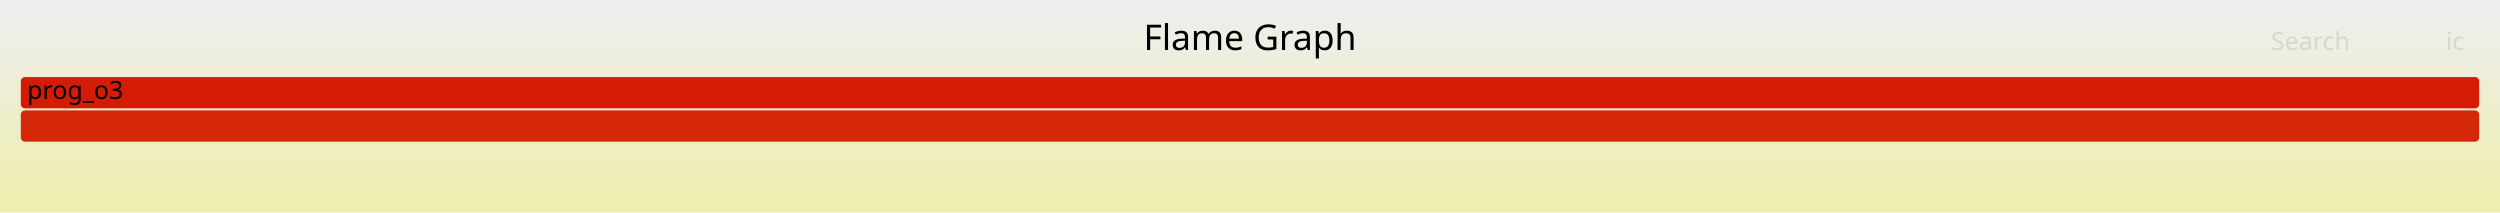
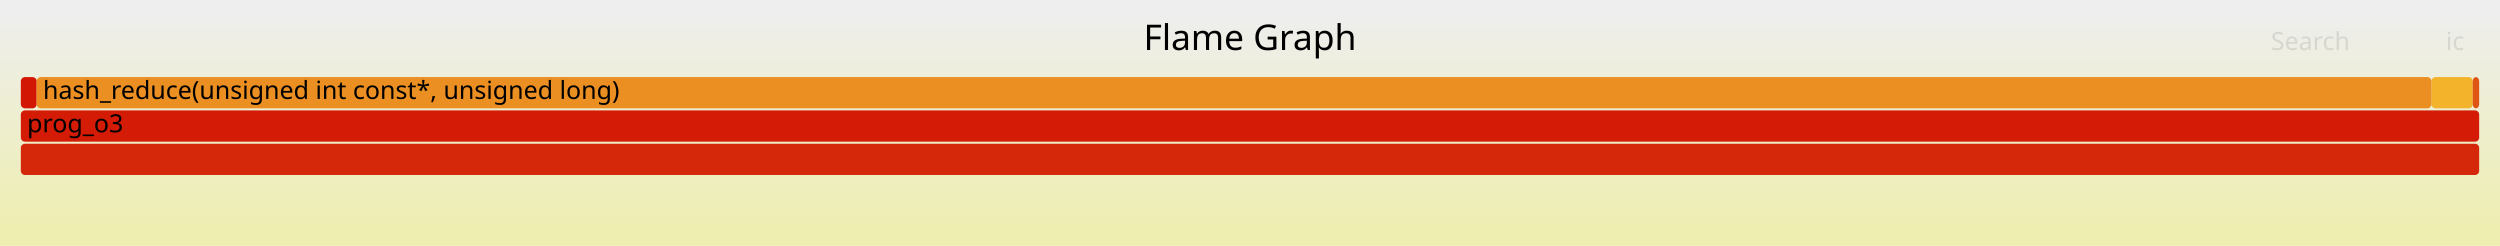
- <svg xmlns="http://www.w3.org/2000/svg" version="1.1" width="1200" height="102" viewBox="0 0 1200 102">
+ <svg xmlns="http://www.w3.org/2000/svg" version="1.1" width="1200" height="118" viewBox="0 0 1200 118">
  <defs>
    <linearGradient id="background" y1="0" y2="1" x1="0" x2="0">
      <stop stop-color="#eeeeee" offset="5%" />
      <stop stop-color="#eeeeb0" offset="95%" />
    </linearGradient>
  </defs>
  <style type="text/css">
	text { font-family:Verdana; font-size:12px; fill:rgb(0,0,0); }
	#search, #ignorecase { opacity:0.1; cursor:pointer; }
	#search:hover, #search.show, #ignorecase:hover, #ignorecase.show { opacity:1; }
	#subtitle { text-anchor:middle; font-color:rgb(160,160,160); }
	#title { text-anchor:middle; font-size:17px}
	#unzoom { cursor:pointer; }
	#frames &gt; *:hover { stroke:black; stroke-width:0.5; cursor:pointer; }
	.hide { display:none; }
	.parent { opacity:0.5; }
</style>
-   <rect x="0.0" y="0" width="1200.0" height="102.0" fill="url(#background)" />
+   <rect x="0.0" y="0" width="1200.0" height="118.0" fill="url(#background)" />
  <text id="title" x="600.00" y="24">Flame Graph</text>
-   <text id="details" x="10.00" y="85"> </text>
+   <text id="details" x="10.00" y="101"> </text>
  <text id="unzoom" x="10.00" y="24" class="hide">Reset Zoom</text>
  <text id="search" x="1090.00" y="24">Search</text>
  <text id="ignorecase" x="1174.00" y="24">ic</text>
-   <text id="matched" x="1090.00" y="85"> </text>
+   <text id="matched" x="1090.00" y="101"> </text>
  <g id="frames">
    <g>
-       <rect x="10.0" y="37" width="1180.0" height="15.0" fill="rgb(211,27,6)" rx="2" ry="2" />
-       <text x="13.00" y="47.5">prog_o3</text>
+       <rect x="1167.1" y="37" width="19.8" height="15.0" fill="rgb(243,179,42)" rx="2" ry="2" />
+       <text x="1170.07" y="47.5" />
    </g>
    <g>
-       <rect x="10.0" y="53" width="1180.0" height="15.0" fill="rgb(213,39,9)" rx="2" ry="2" />
-       <text x="13.00" y="63.5" />
+       <rect x="10.0" y="69" width="1180.0" height="15.0" fill="rgb(213,39,9)" rx="2" ry="2" />
+       <text x="13.00" y="79.5" />
+     </g>
+     <g>
+       <rect x="10.0" y="53" width="1180.0" height="15.0" fill="rgb(211,27,6)" rx="2" ry="2" />
+       <text x="13.00" y="63.5">prog_o3</text>
+     </g>
+     <g>
+       <rect x="1186.9" y="37" width="3.1" height="15.0" fill="rgb(223,85,20)" rx="2" ry="2" />
+       <text x="1189.85" y="47.5" />
+     </g>
+     <g>
+       <rect x="10.0" y="37" width="7.6" height="15.0" fill="rgb(210,24,5)" rx="2" ry="2" />
+       <text x="13.00" y="47.5" />
+     </g>
+     <g>
+       <rect x="17.6" y="37" width="1149.5" height="15.0" fill="rgb(236,143,34)" rx="2" ry="2" />
+       <text x="20.64" y="47.5">hash_reduce(unsigned int const*, unsigned long)</text>
    </g>
  </g>
</svg>
